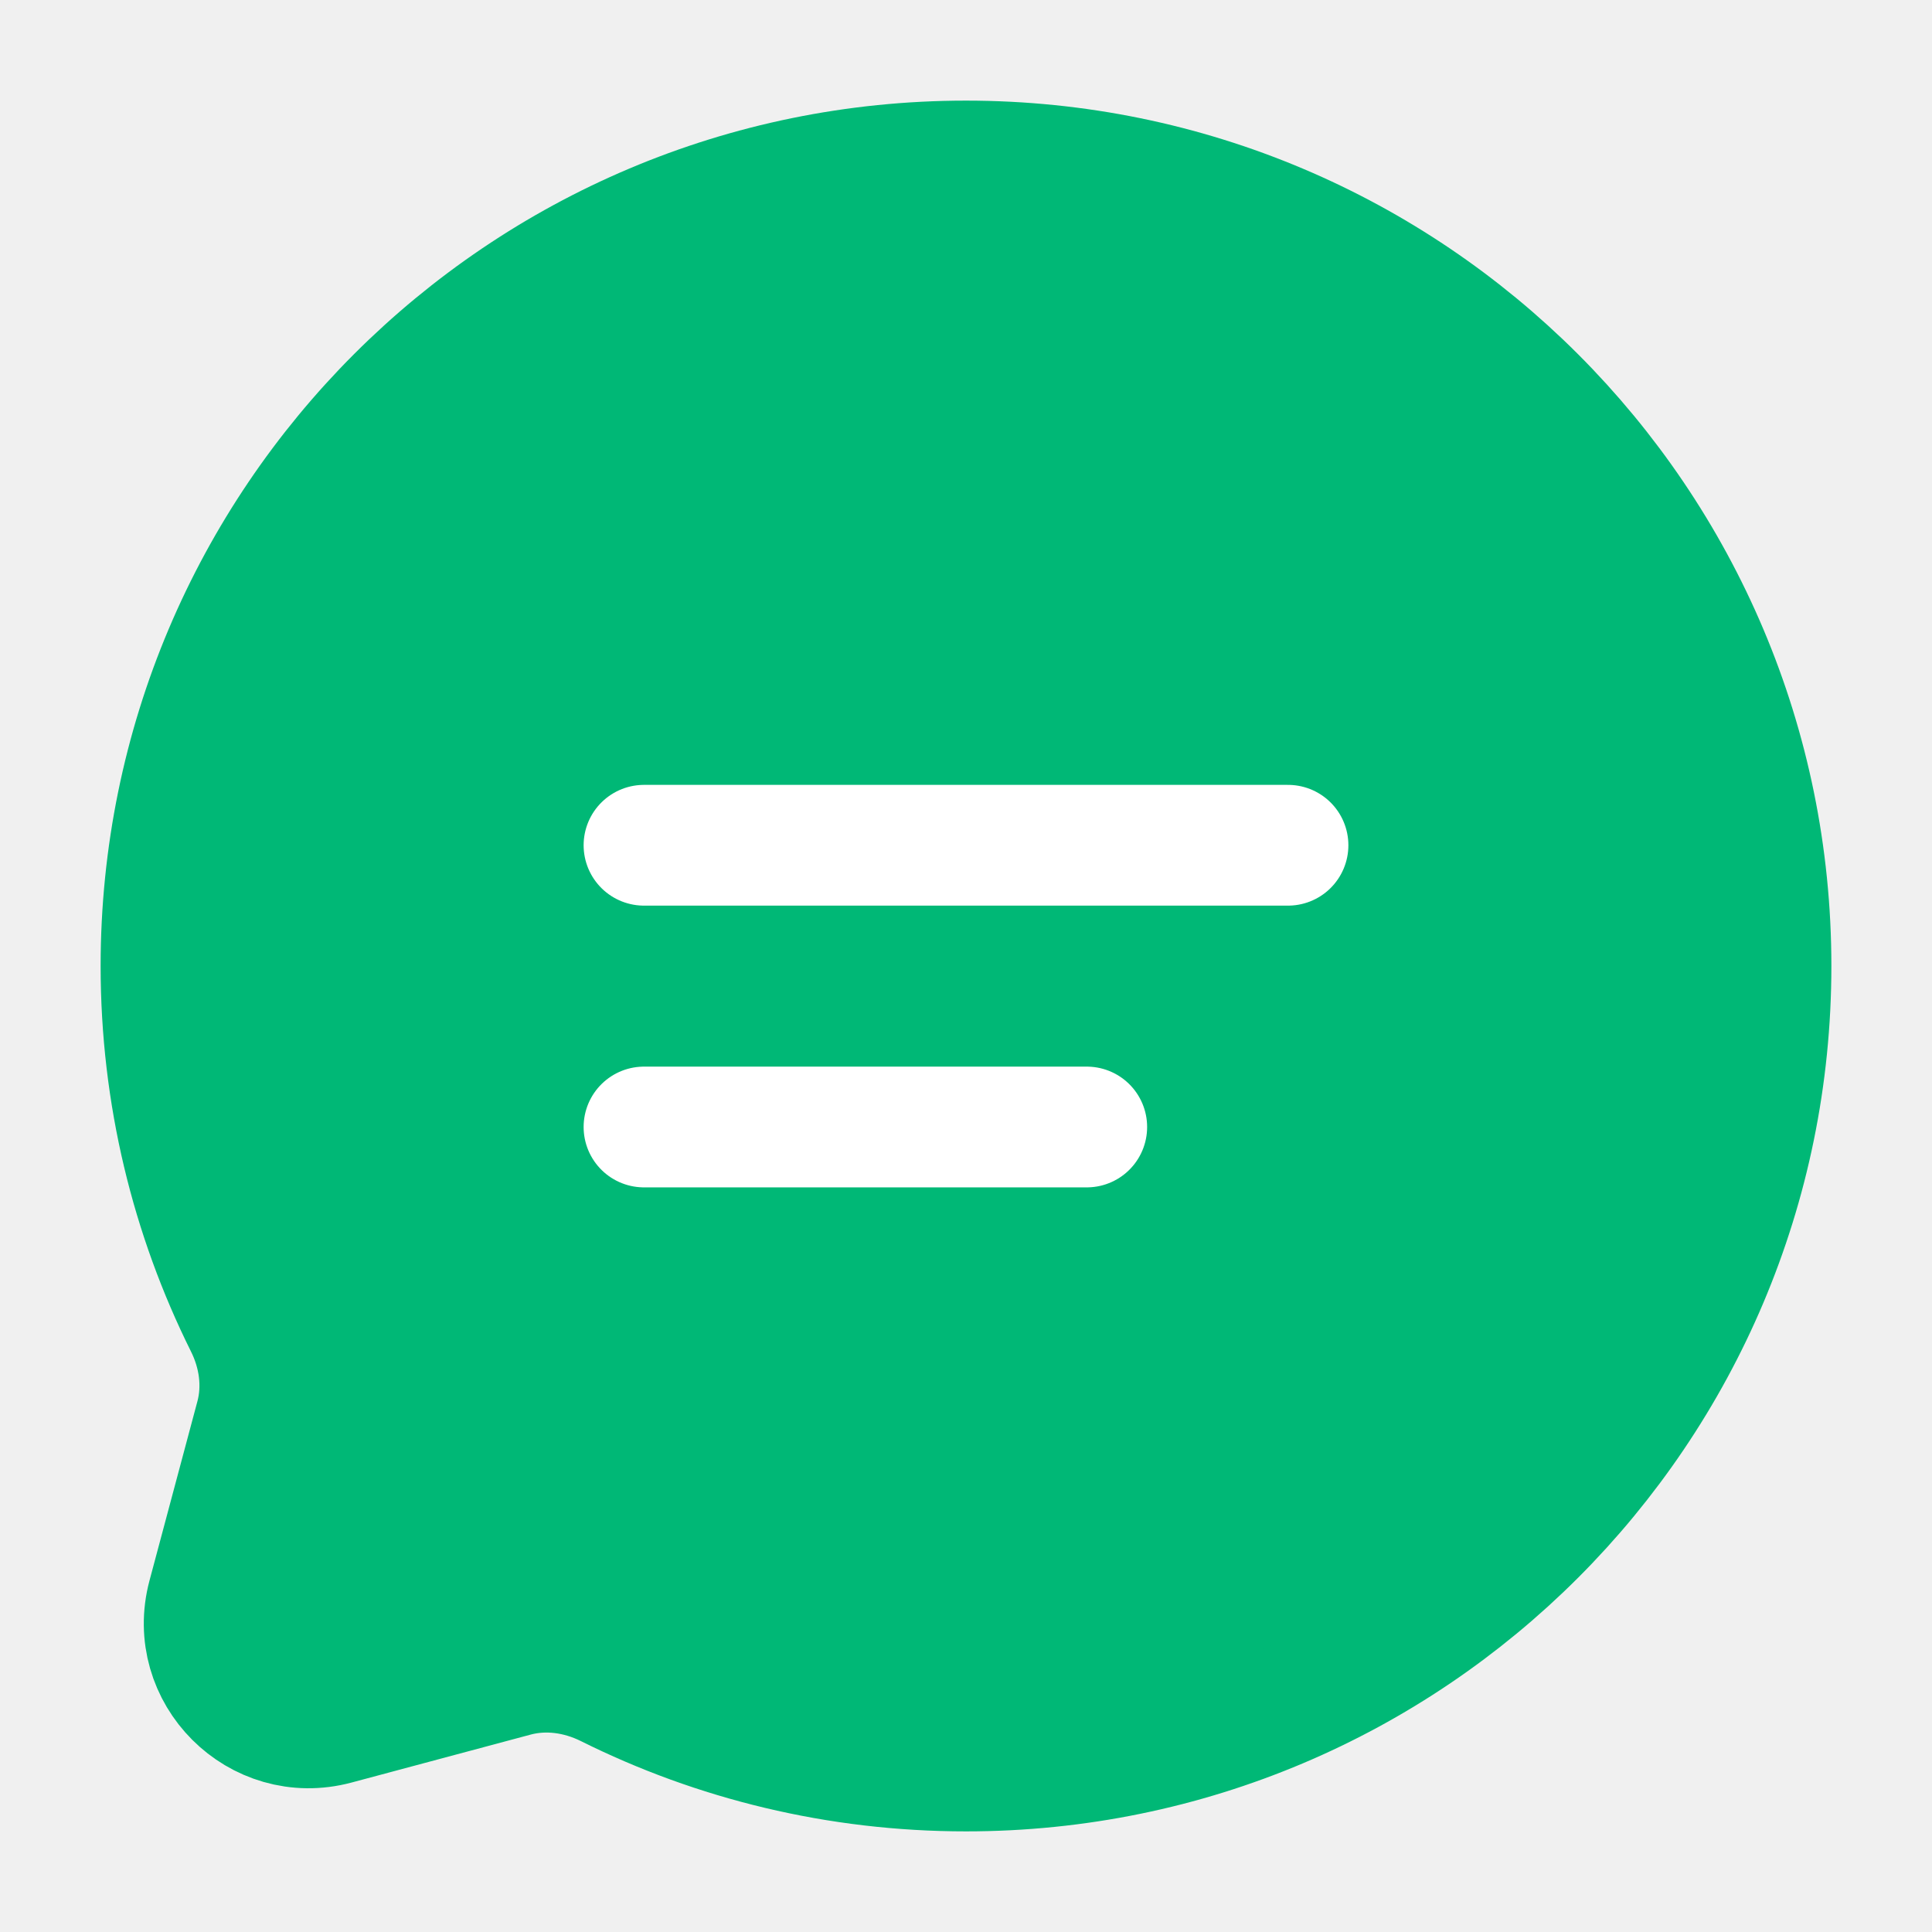
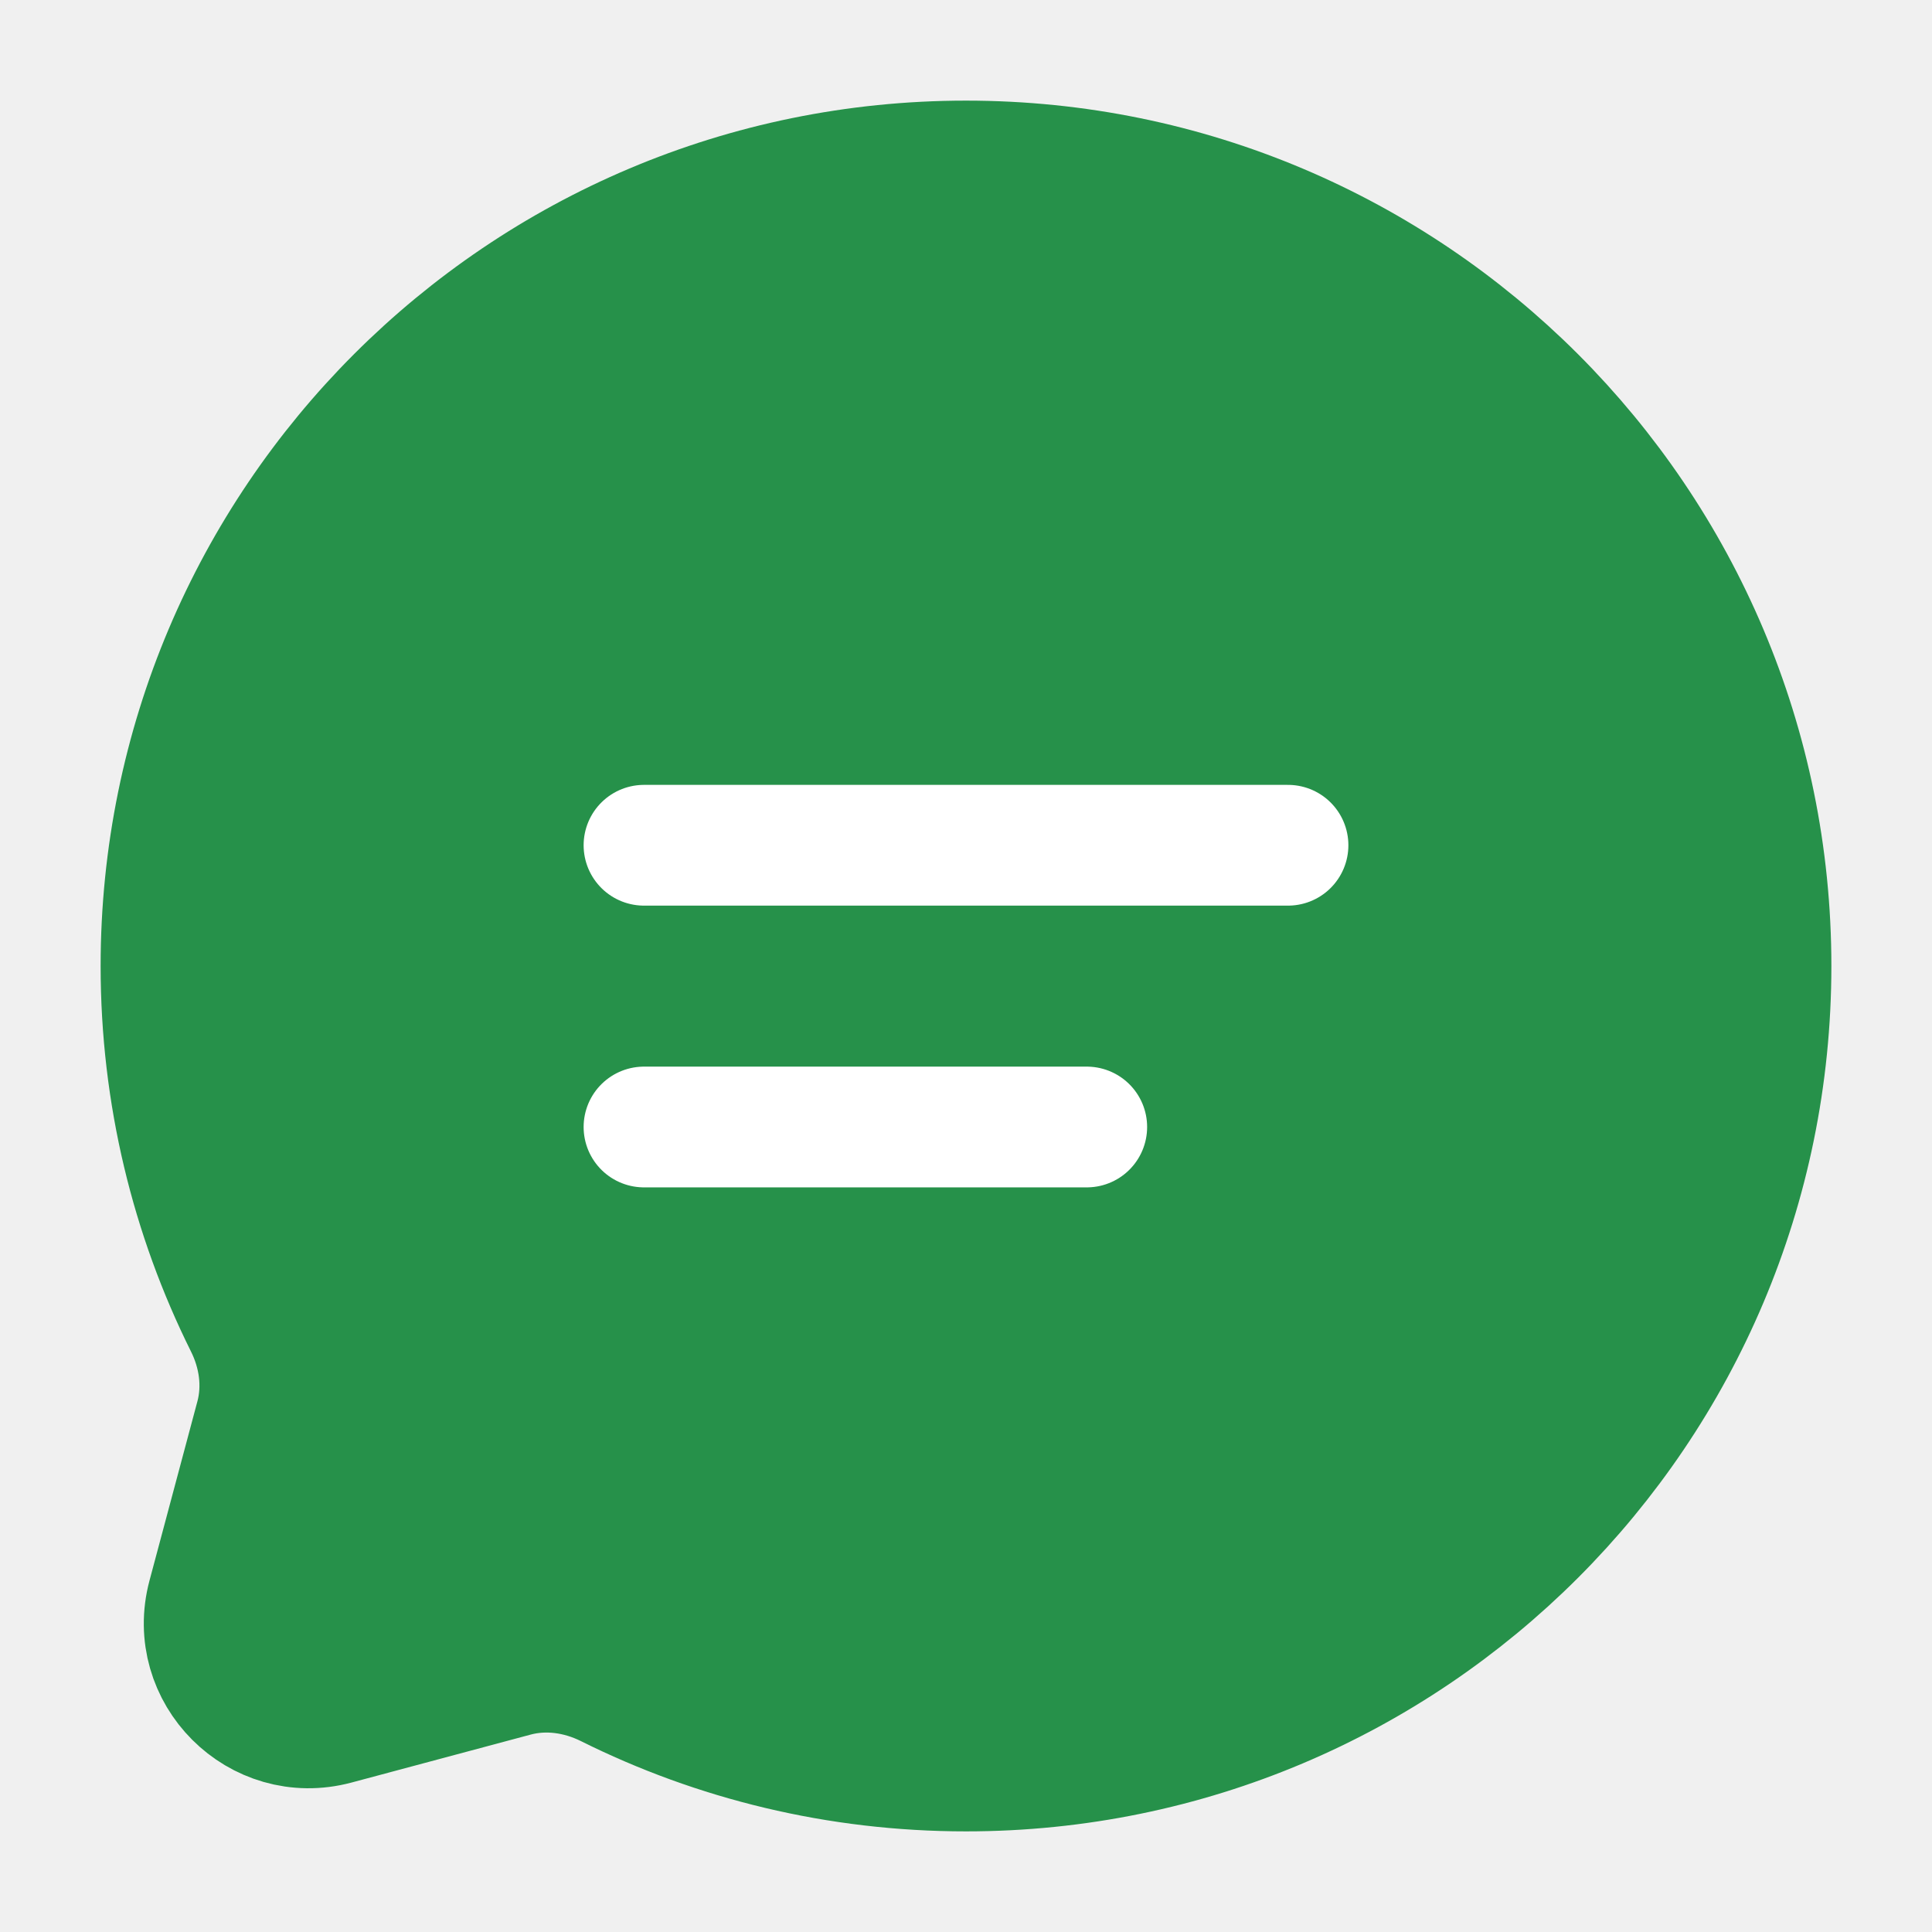
<svg xmlns="http://www.w3.org/2000/svg" width="800px" height="800px" viewBox="0 0 24 24" fill="none">
-   <path d="M12 22C17.523 22 22 17.523 22 12C22 6.477 17.523 2 12 2C6.477 2 2 6.477 2 12C2 13.6 2.376 15.112 3.043 16.453C3.221 16.809 3.28 17.216 3.177 17.601L2.582 19.827C2.323 20.793 3.207 21.677 4.173 21.419L6.399 20.823C6.784 20.72 7.191 20.779 7.548 20.956C8.888 21.624 10.4 22 12 22Z" stroke="#00B876" fill="#00B876" stroke-width="1.5" />
+   <path stroke="#26914A" fill="#26914A" stroke-width="1.5" d="M12 22C17.523 22 22 17.523 22 12C22 6.477 17.523 2 12 2C6.477 2 2 6.477 2 12C2 13.6 2.376 15.112 3.043 16.453C3.221 16.809 3.28 17.216 3.177 17.601L2.582 19.827C2.323 20.793 3.207 21.677 4.173 21.419L6.399 20.823C6.784 20.72 7.191 20.779 7.548 20.956C8.888 21.624 10.4 22 12 22Z" />
  <path d="M8 10.5H16" stroke="white" stroke-width="1.5" stroke-linecap="round" />
  <path d="M8 14H13.5" stroke="white" stroke-width="1.5" stroke-linecap="round" />
</svg>
